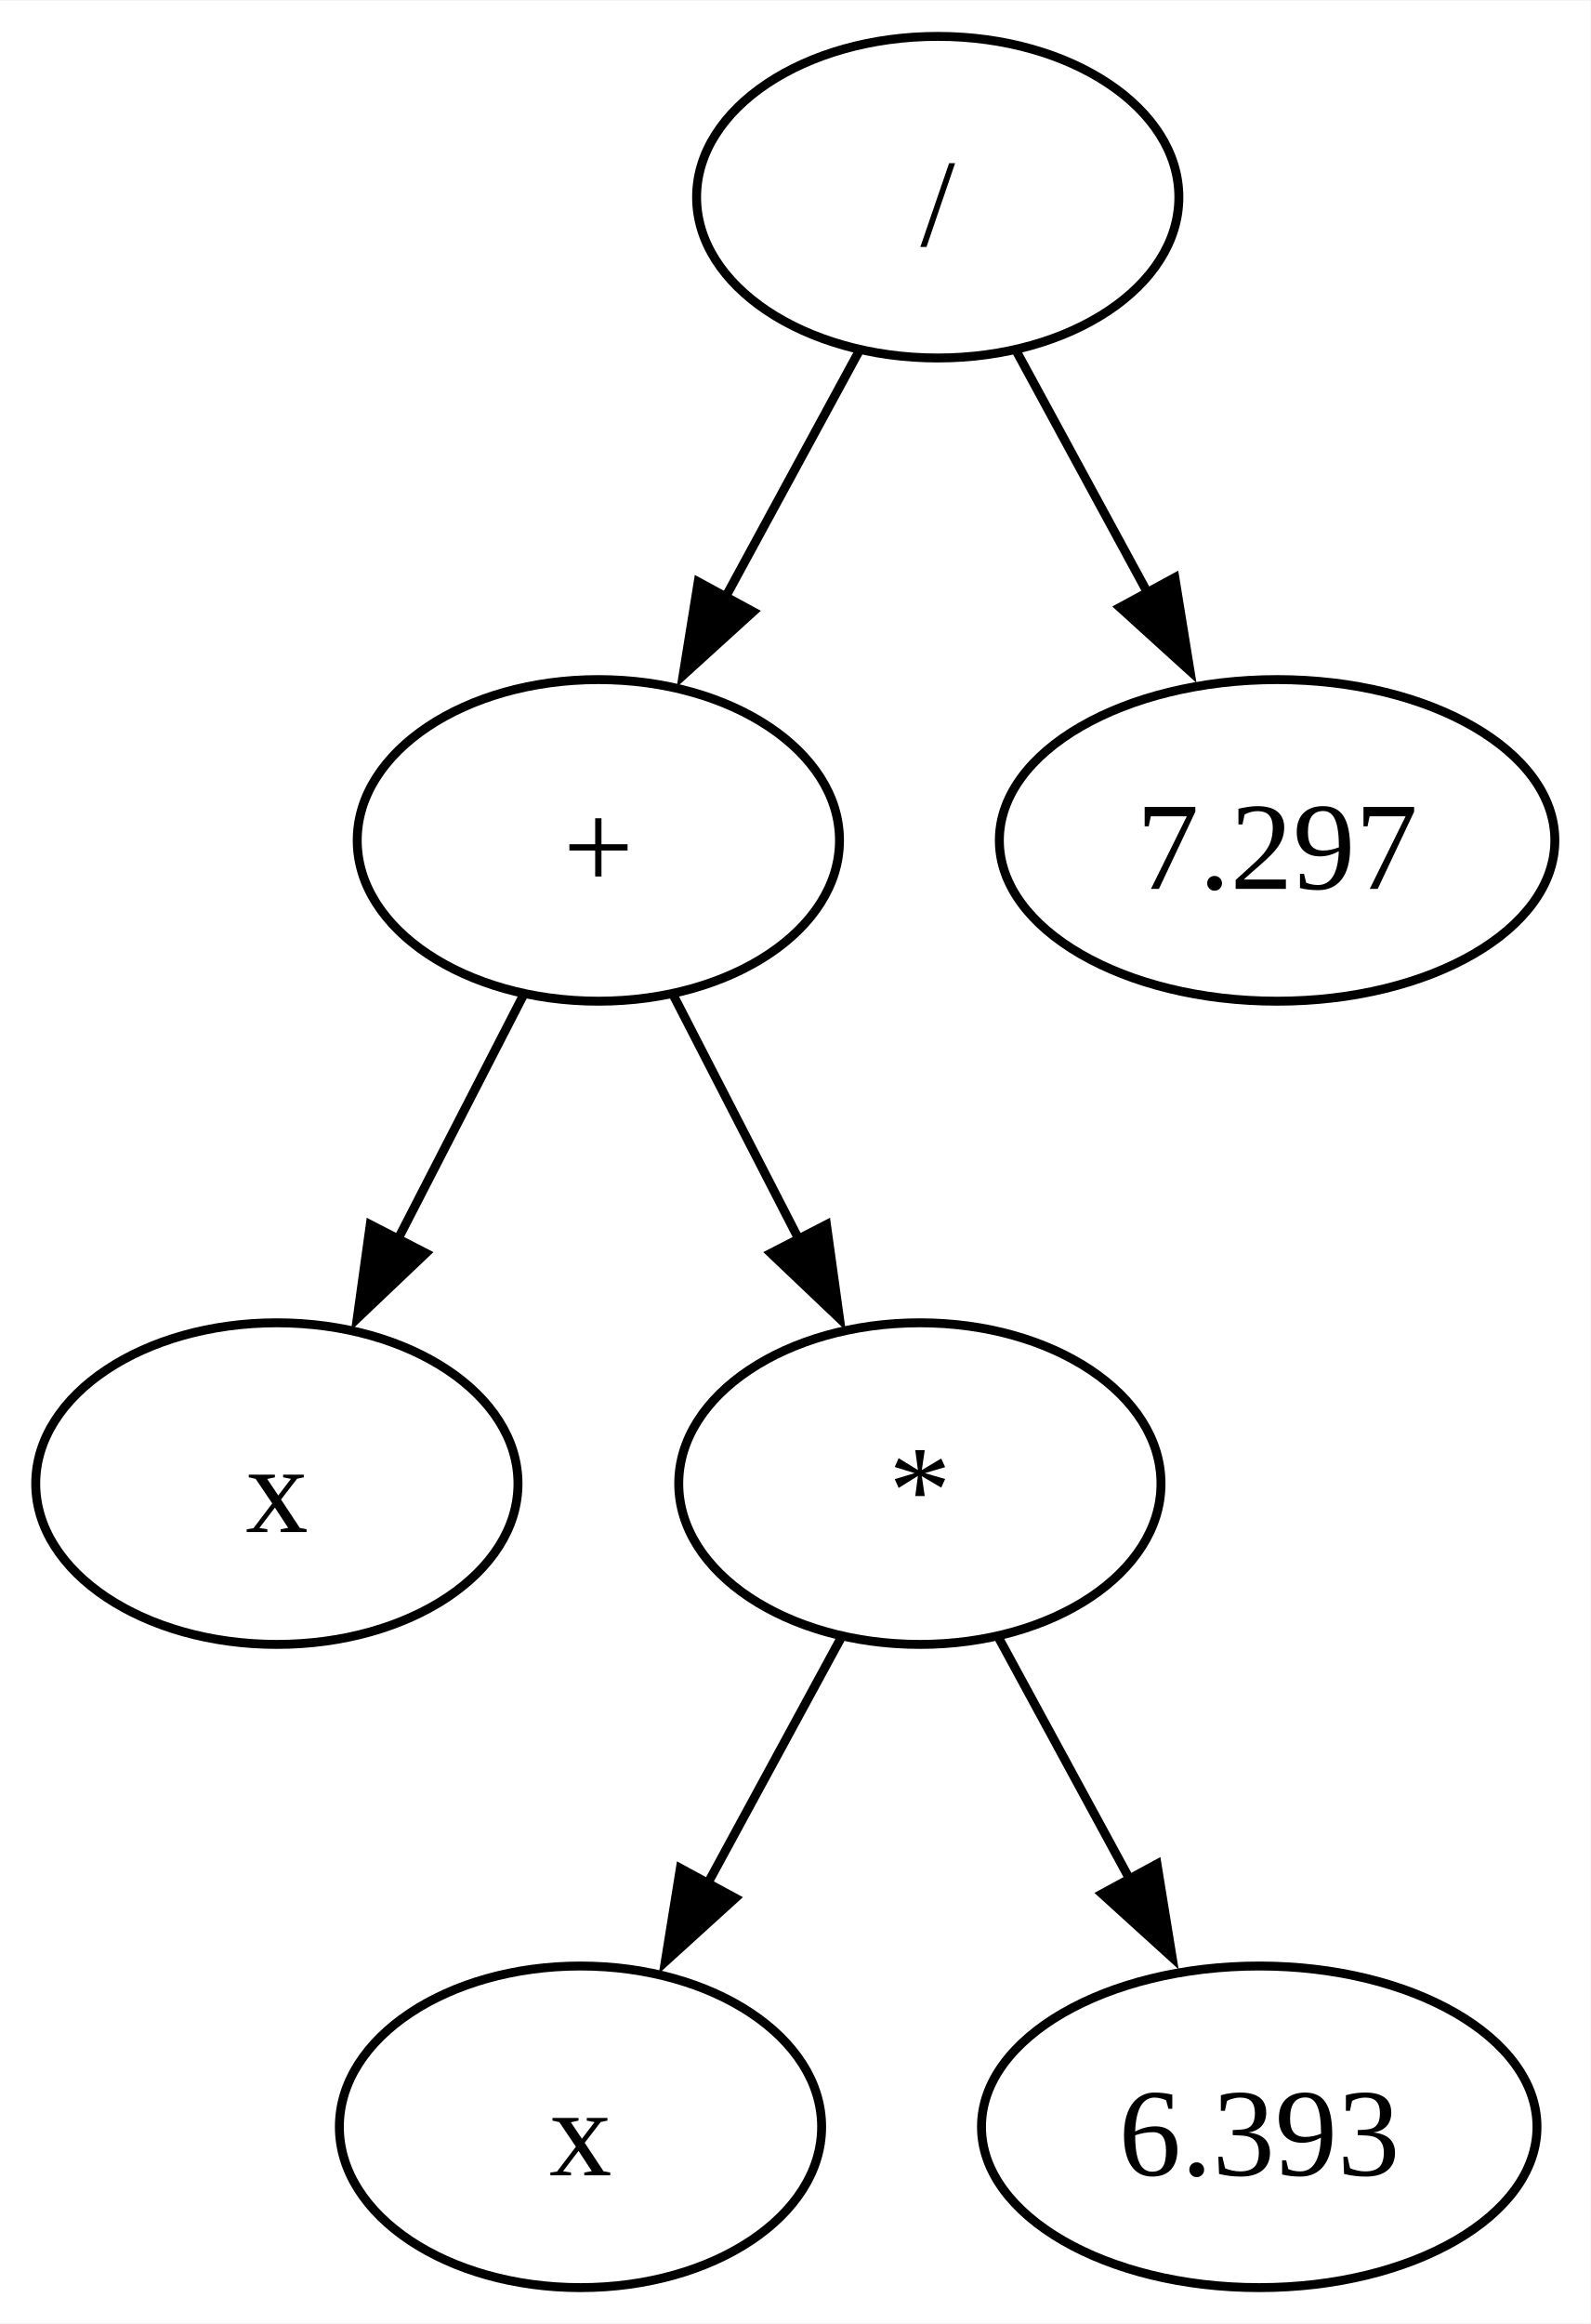
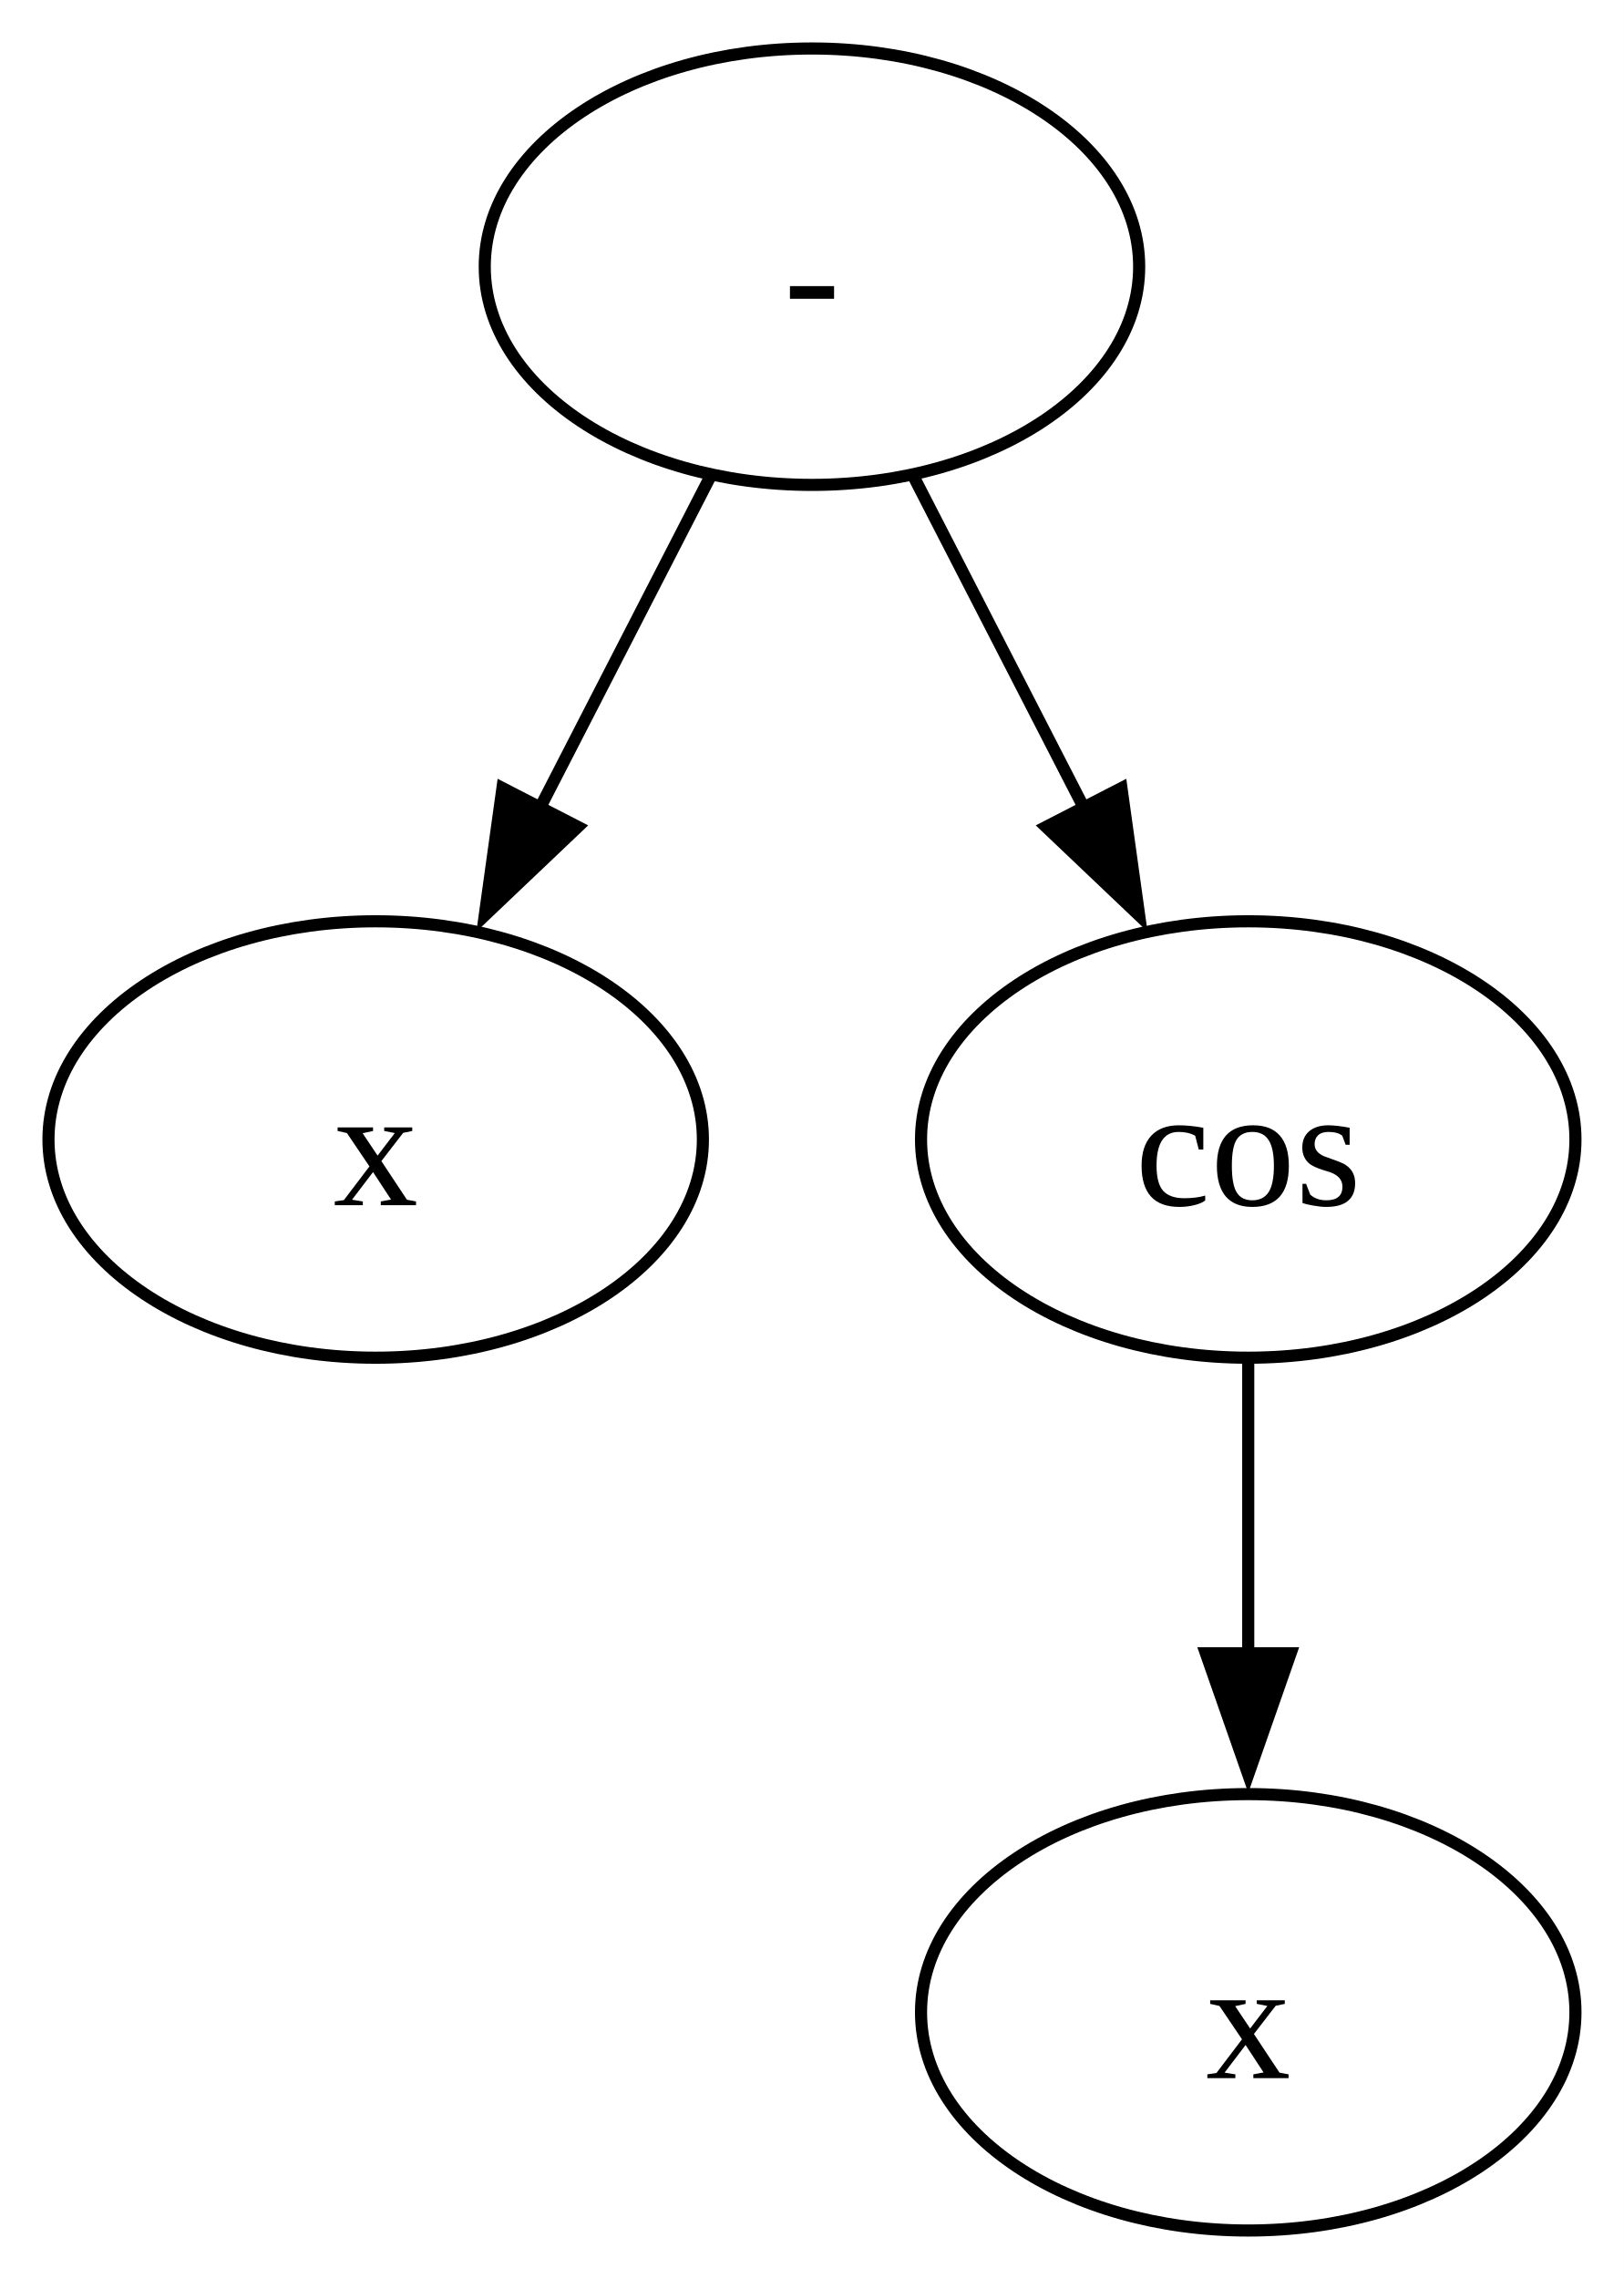
- <svg xmlns="http://www.w3.org/2000/svg" width="178pt" height="260pt" viewBox="0.00 0.00 178.10 260.00">
-   <g id="graph0" class="graph" transform="scale(1 1) rotate(0) translate(4 256)">
-     <polygon fill="white" stroke="none" points="-4,4 -4,-256 174.1,-256 174.1,4 -4,4" />
+ <svg xmlns="http://www.w3.org/2000/svg" width="134pt" height="188pt" viewBox="0.00 0.00 134.00 188.00">
+   <g id="graph0" class="graph" transform="scale(1 1) rotate(0) translate(4 184)">
+     <polygon fill="white" stroke="none" points="-4,4 -4,-184 130,-184 130,4 -4,4" />
    <g id="node1" class="node">
-       <ellipse fill="none" stroke="black" cx="101" cy="-234" rx="27" ry="18" />
-       <text text-anchor="middle" x="101" y="-228.57" font-family="Times New Roman,serif" font-size="14.00">/</text>
+       <ellipse fill="none" stroke="black" cx="63" cy="-162" rx="27" ry="18" />
+       <text text-anchor="middle" x="63" y="-156.57" font-family="Times New Roman,serif" font-size="14.00">-</text>
    </g>
    <g id="node2" class="node">
-       <ellipse fill="none" stroke="black" cx="63" cy="-162" rx="27" ry="18" />
-       <text text-anchor="middle" x="63" y="-156.57" font-family="Times New Roman,serif" font-size="14.00">+</text>
-     </g>
-     <g id="edge1" class="edge">
-       <path fill="none" stroke="black" d="M92.19,-216.76C87.73,-208.55 82.2,-198.37 77.16,-189.09" />
-       <polygon fill="black" stroke="black" points="80.33,-187.6 72.49,-180.48 74.18,-190.94 80.33,-187.6" />
-     </g>
-     <g id="node3" class="node">
-       <ellipse fill="none" stroke="black" cx="139" cy="-162" rx="31.1" ry="18" />
-       <text text-anchor="middle" x="139" y="-156.57" font-family="Times New Roman,serif" font-size="14.00">7.297</text>
-     </g>
-     <g id="edge2" class="edge">
-       <path fill="none" stroke="black" d="M109.81,-216.76C114.21,-208.67 119.64,-198.66 124.62,-189.49" />
-       <polygon fill="black" stroke="black" points="127.55,-191.42 129.25,-180.96 121.4,-188.08 127.55,-191.42" />
-     </g>
-     <g id="node4" class="node">
      <ellipse fill="none" stroke="black" cx="27" cy="-90" rx="27" ry="18" />
      <text text-anchor="middle" x="27" y="-84.58" font-family="Times New Roman,serif" font-size="14.00">x</text>
    </g>
-     <g id="edge3" class="edge">
+     <g id="edge1" class="edge">
      <path fill="none" stroke="black" d="M54.65,-144.76C50.42,-136.55 45.19,-126.37 40.42,-117.09" />
      <polygon fill="black" stroke="black" points="43.68,-115.79 36,-108.49 37.46,-118.99 43.68,-115.79" />
    </g>
-     <g id="node5" class="node">
+     <g id="node3" class="node">
      <ellipse fill="none" stroke="black" cx="99" cy="-90" rx="27" ry="18" />
-       <text text-anchor="middle" x="99" y="-84.58" font-family="Times New Roman,serif" font-size="14.00">*</text>
+       <text text-anchor="middle" x="99" y="-84.58" font-family="Times New Roman,serif" font-size="14.00">cos</text>
    </g>
-     <g id="edge4" class="edge">
+     <g id="edge2" class="edge">
      <path fill="none" stroke="black" d="M71.35,-144.76C75.58,-136.55 80.81,-126.37 85.58,-117.09" />
      <polygon fill="black" stroke="black" points="88.54,-118.99 90,-108.49 82.32,-115.79 88.54,-118.99" />
    </g>
-     <g id="node6" class="node">
-       <ellipse fill="none" stroke="black" cx="61" cy="-18" rx="27" ry="18" />
-       <text text-anchor="middle" x="61" y="-12.57" font-family="Times New Roman,serif" font-size="14.00">x</text>
+     <g id="node4" class="node">
+       <ellipse fill="none" stroke="black" cx="99" cy="-18" rx="27" ry="18" />
+       <text text-anchor="middle" x="99" y="-12.57" font-family="Times New Roman,serif" font-size="14.00">x</text>
    </g>
-     <g id="edge5" class="edge">
-       <path fill="none" stroke="black" d="M90.19,-72.76C85.73,-64.55 80.2,-54.37 75.16,-45.09" />
-       <polygon fill="black" stroke="black" points="78.33,-43.6 70.49,-36.48 72.18,-46.94 78.33,-43.6" />
-     </g>
-     <g id="node7" class="node">
-       <ellipse fill="none" stroke="black" cx="137" cy="-18" rx="31.1" ry="18" />
-       <text text-anchor="middle" x="137" y="-12.57" font-family="Times New Roman,serif" font-size="14.00">6.393</text>
-     </g>
-     <g id="edge6" class="edge">
-       <path fill="none" stroke="black" d="M107.81,-72.76C112.21,-64.67 117.64,-54.66 122.62,-45.49" />
-       <polygon fill="black" stroke="black" points="125.55,-47.42 127.25,-36.96 119.4,-44.08 125.55,-47.42" />
+     <g id="edge3" class="edge">
+       <path fill="none" stroke="black" d="M99,-71.7C99,-64.41 99,-55.73 99,-47.54" />
+       <polygon fill="black" stroke="black" points="102.5,-47.62 99,-37.62 95.5,-47.62 102.5,-47.62" />
    </g>
  </g>
</svg>
